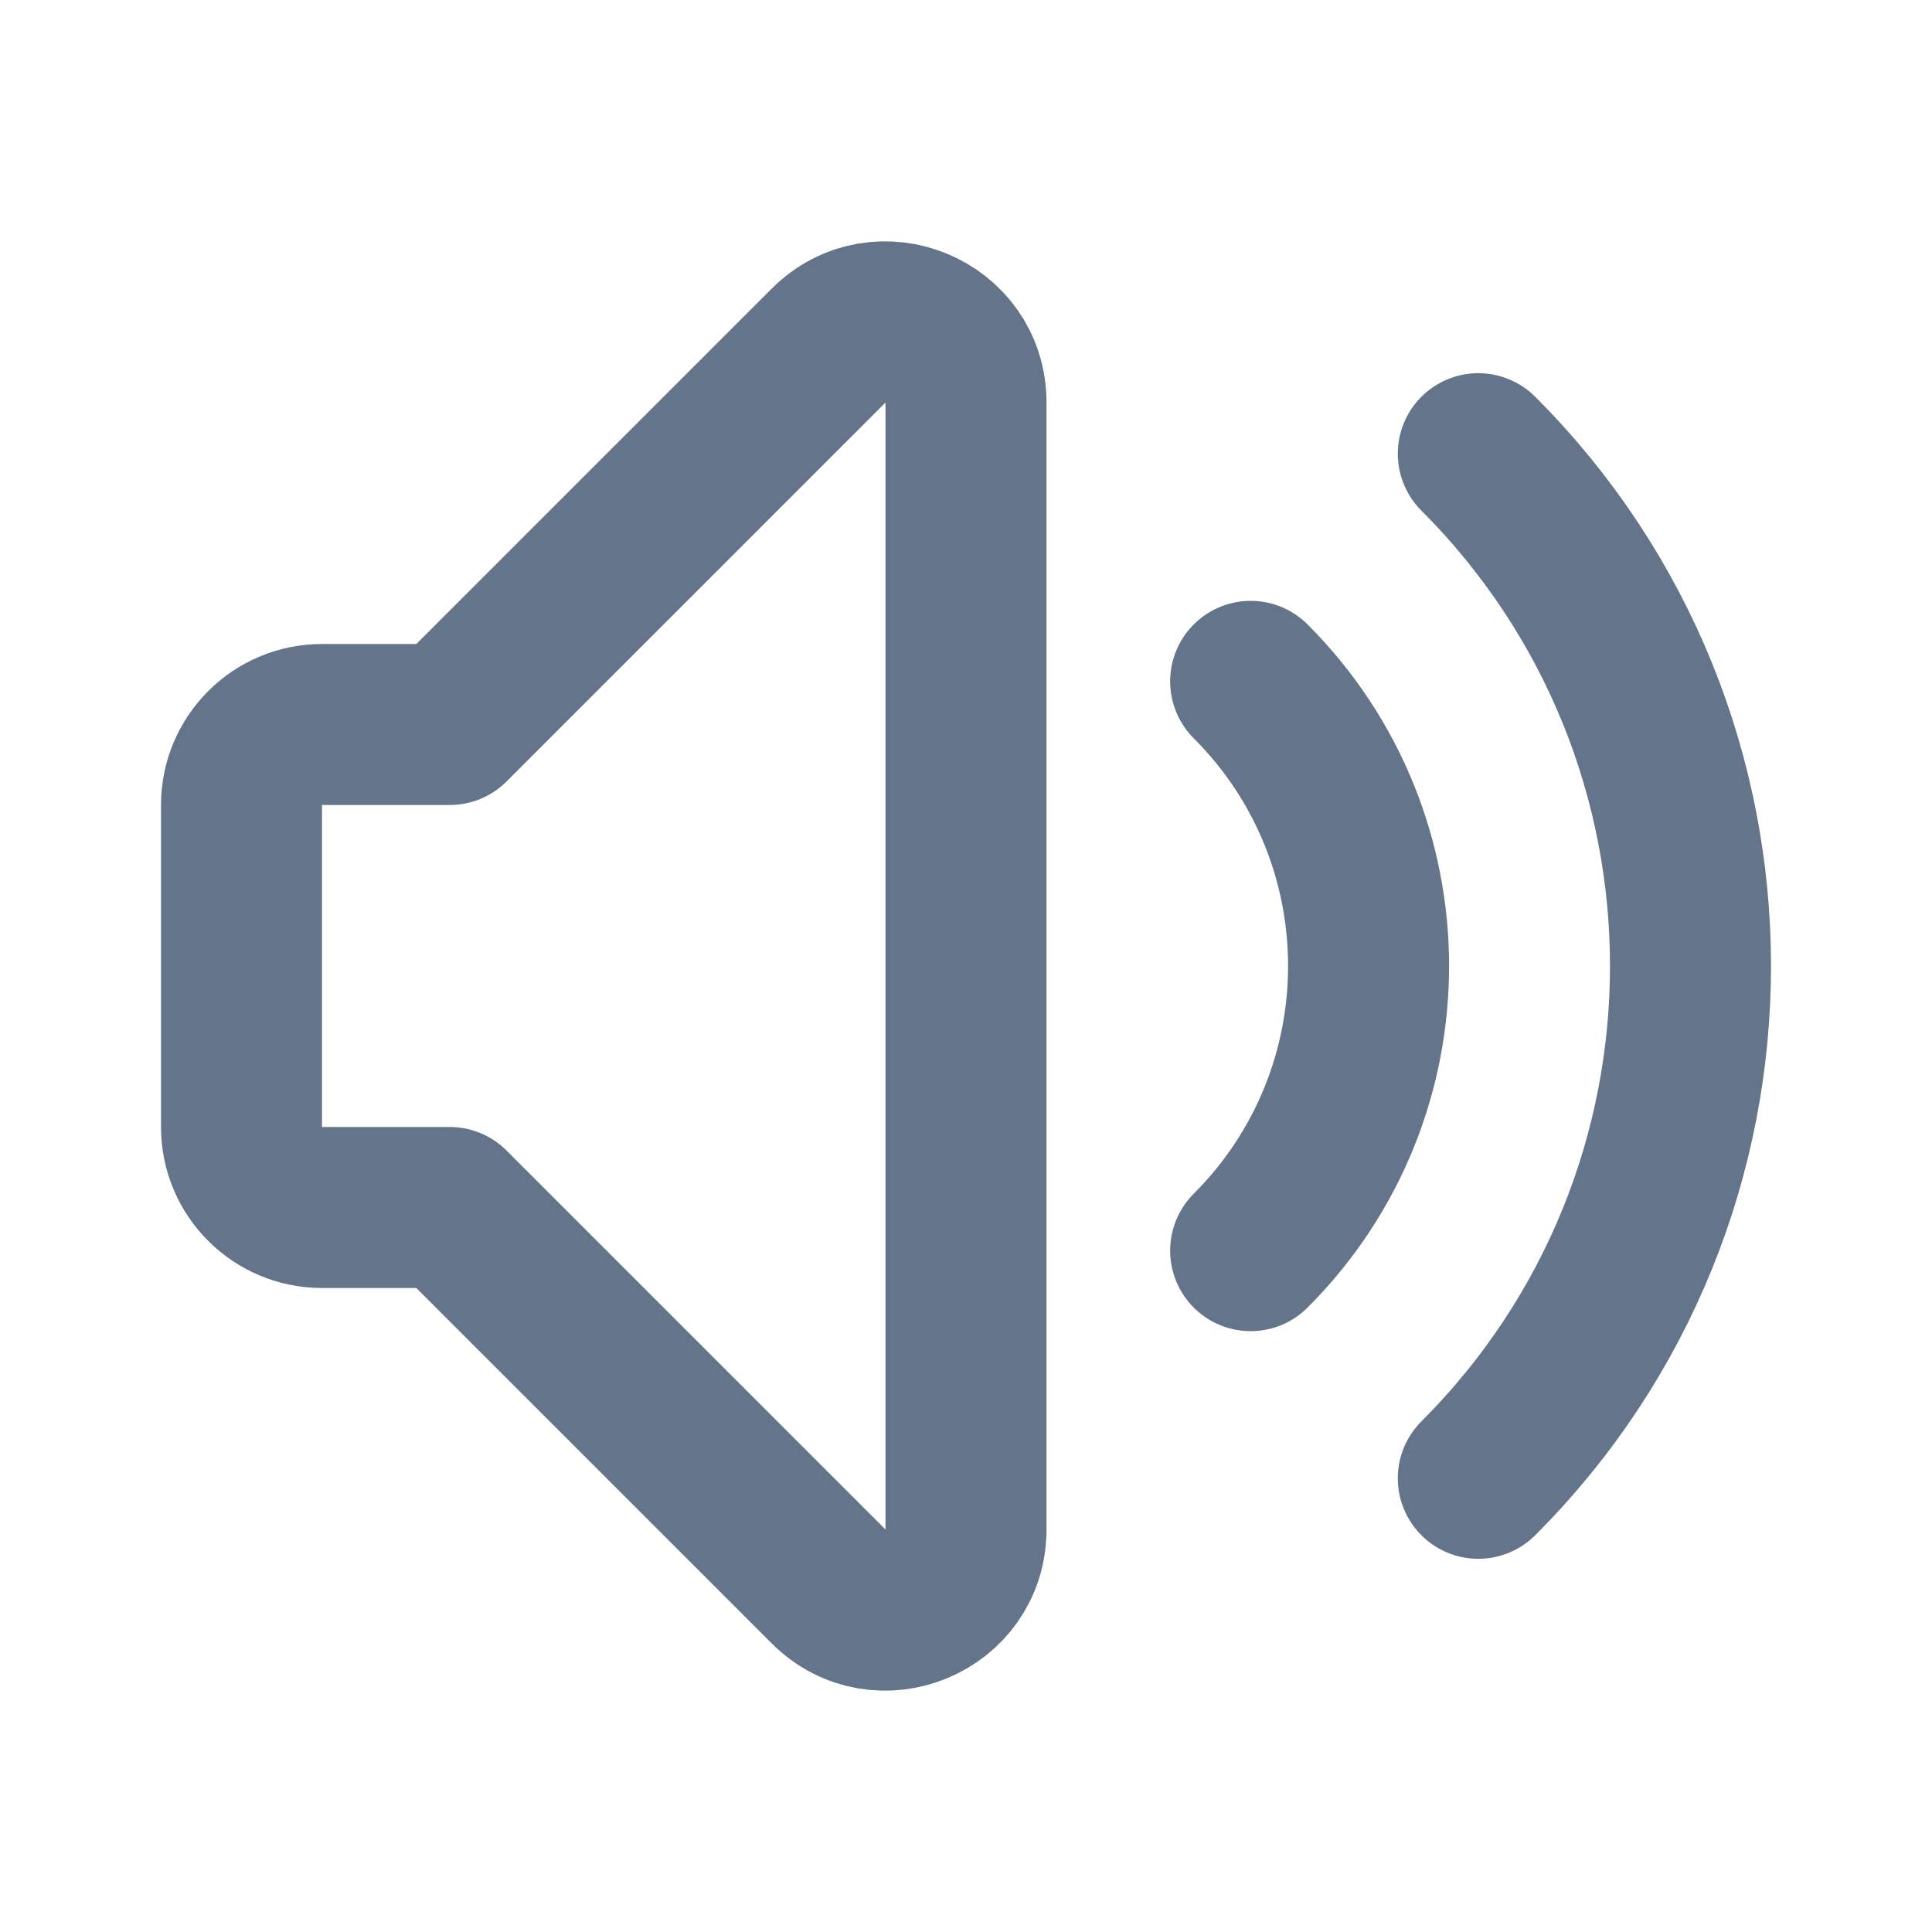
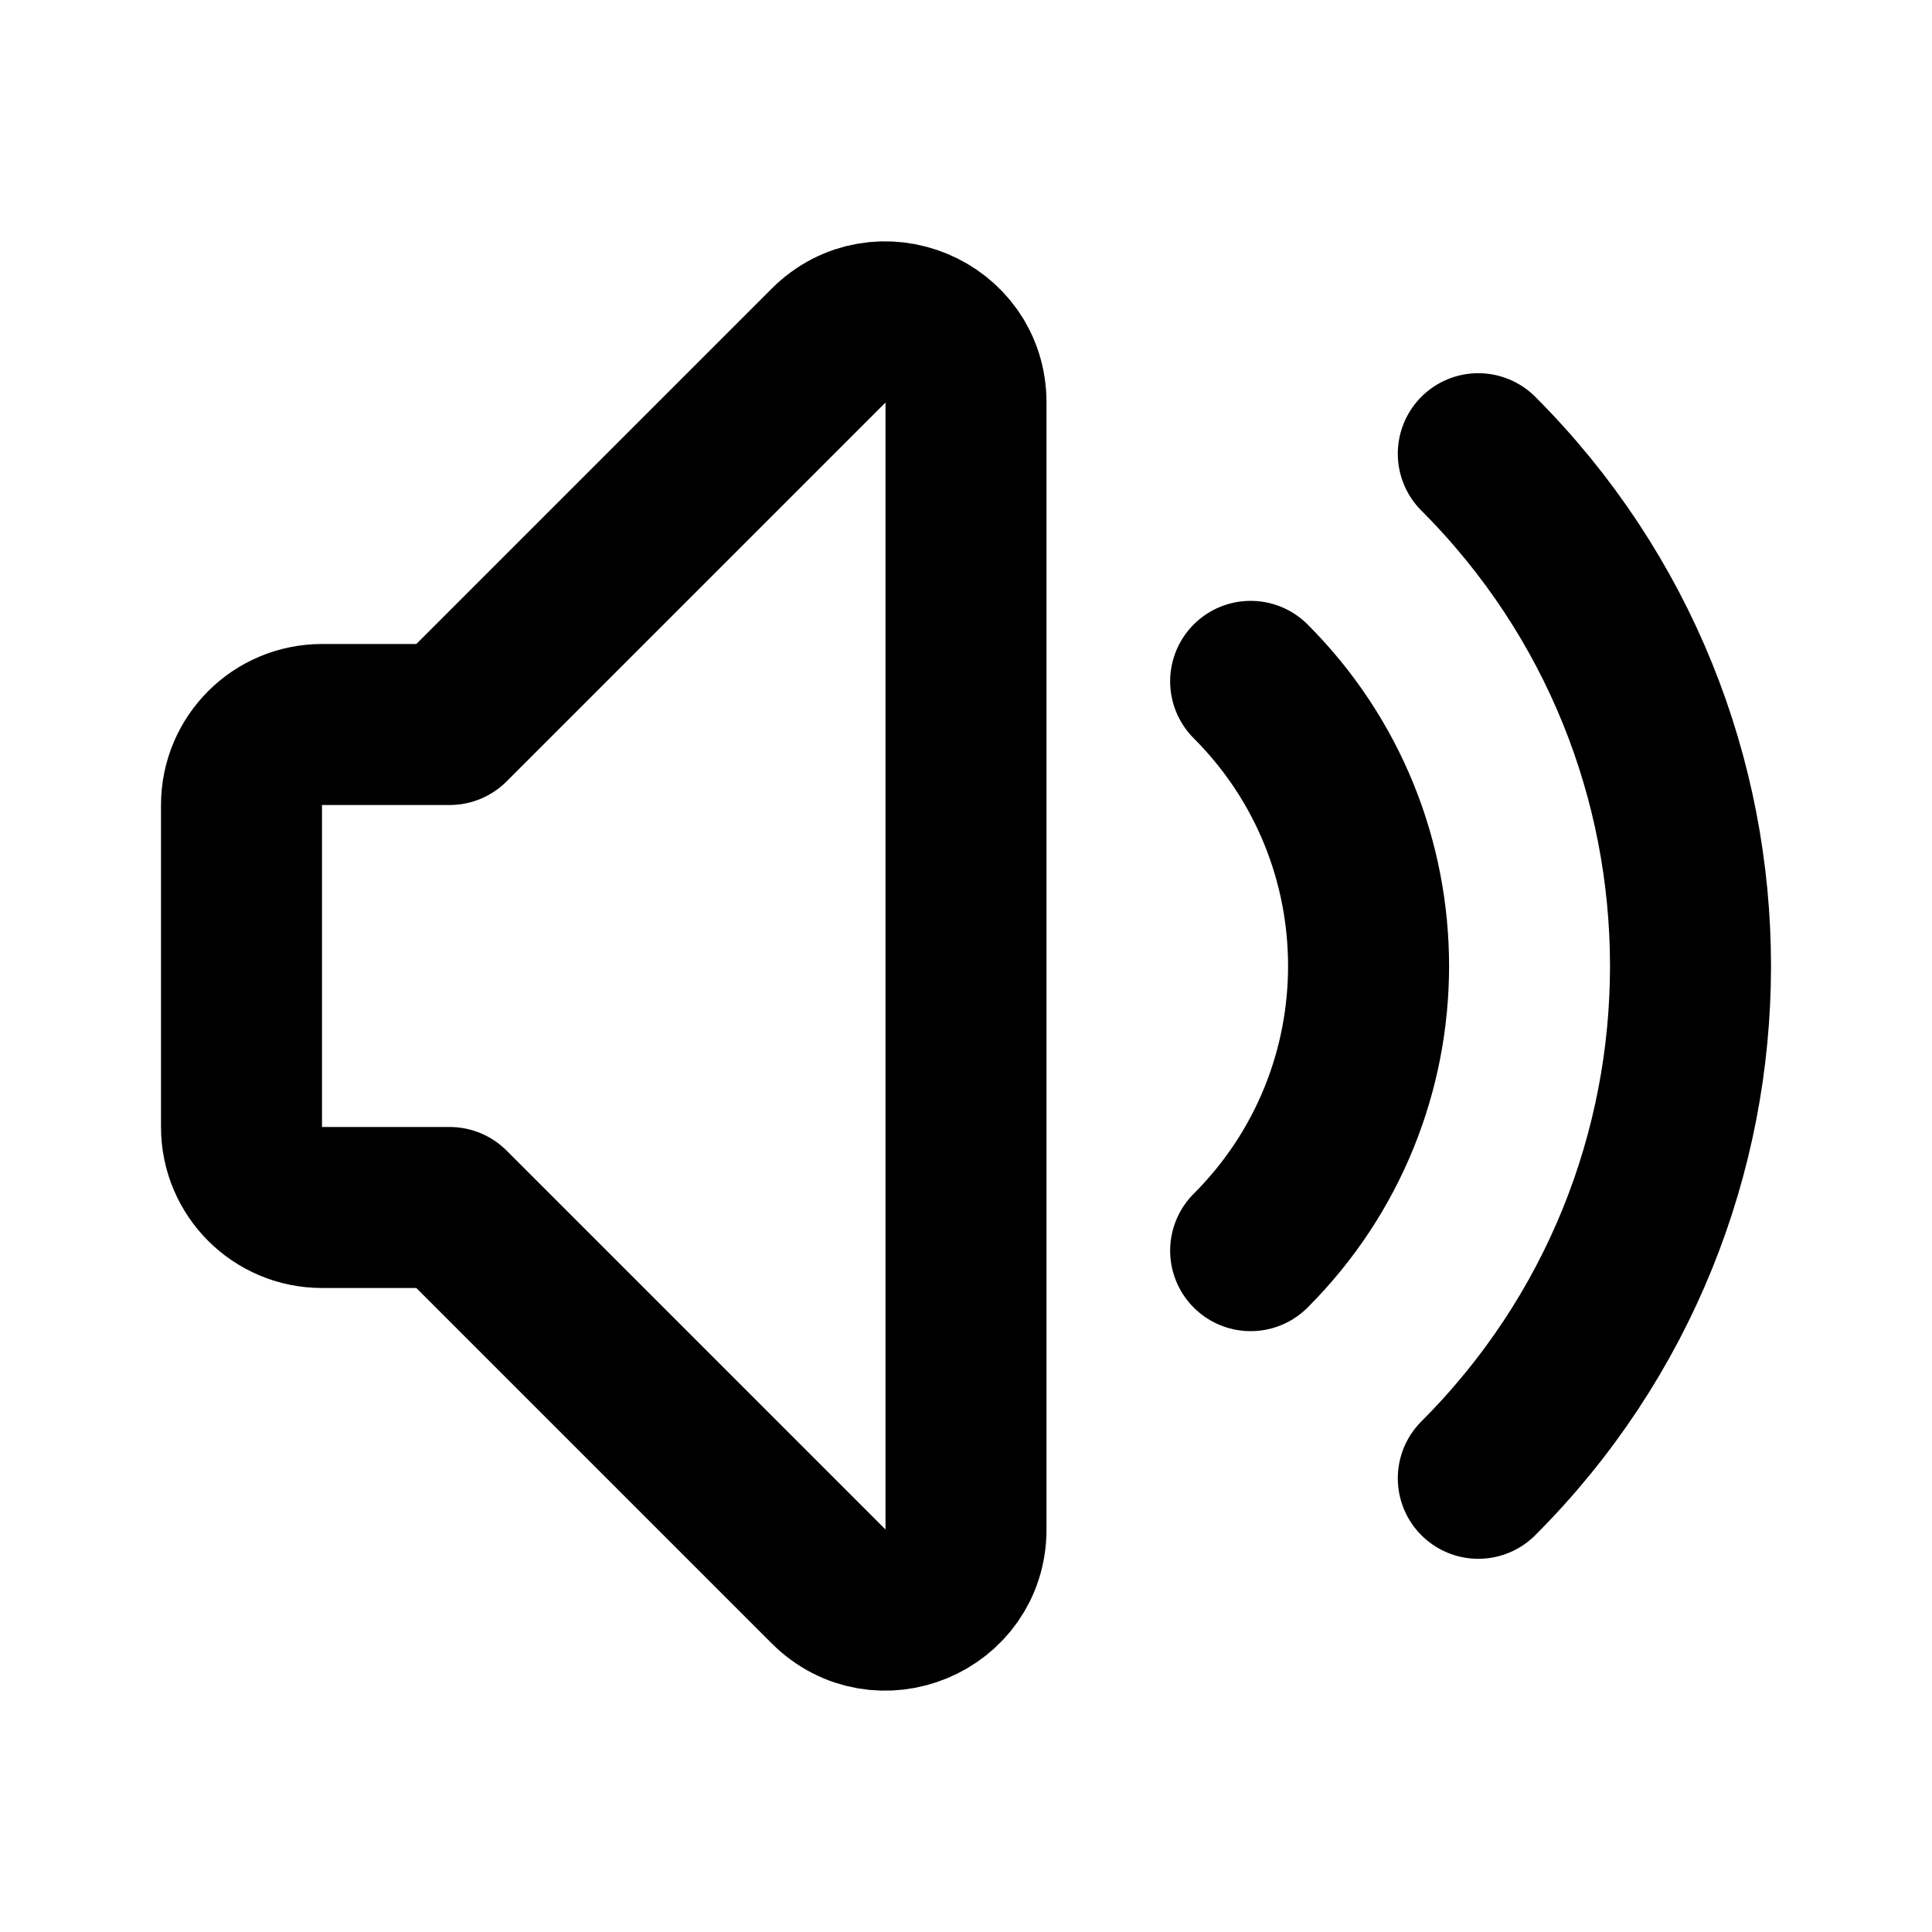
- <svg xmlns="http://www.w3.org/2000/svg" viewBox="0 0 24 24" fill="none" stroke="#64748b" stroke-width="2" stroke-linecap="round" stroke-linejoin="round">
+ <svg xmlns="http://www.w3.org/2000/svg" viewBox="0 0 24 24" fill="none" stroke="currentColor" stroke-width="2" stroke-linecap="round" stroke-linejoin="round">
  <path d="M15.536 8.464a5 5 0 010 7.072m2.828-9.9a9 9 0 010 12.728M5.586 15H4a1 1 0 01-1-1v-4a1 1 0 011-1h1.586l4.707-4.707C10.923 3.663 12 4.109 12 5v14c0 .891-1.077 1.337-1.707.707L5.586 15z" />
</svg>
